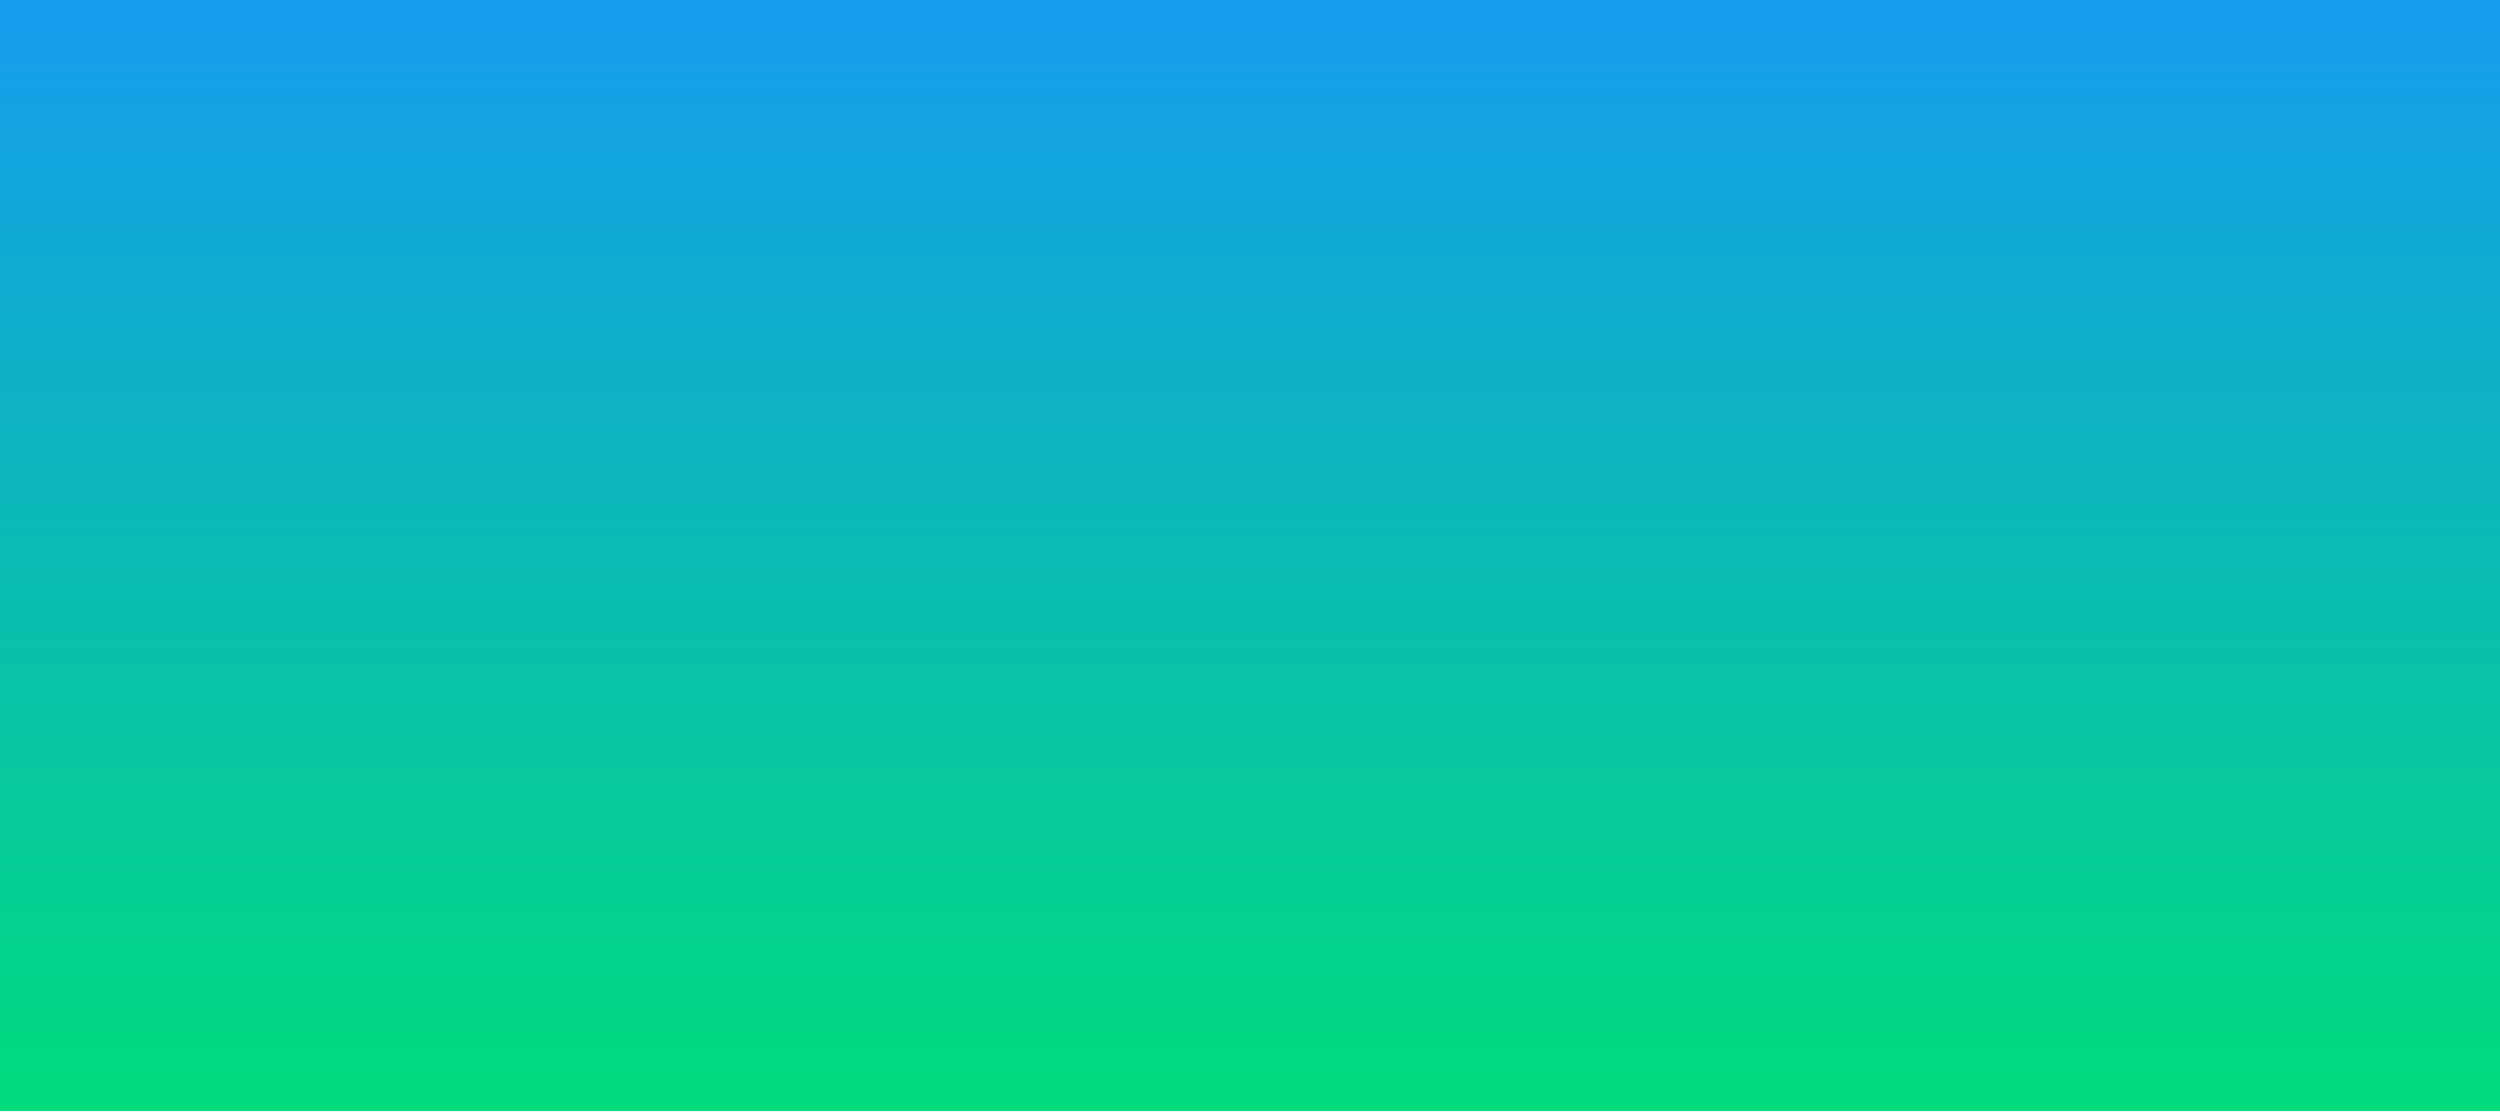
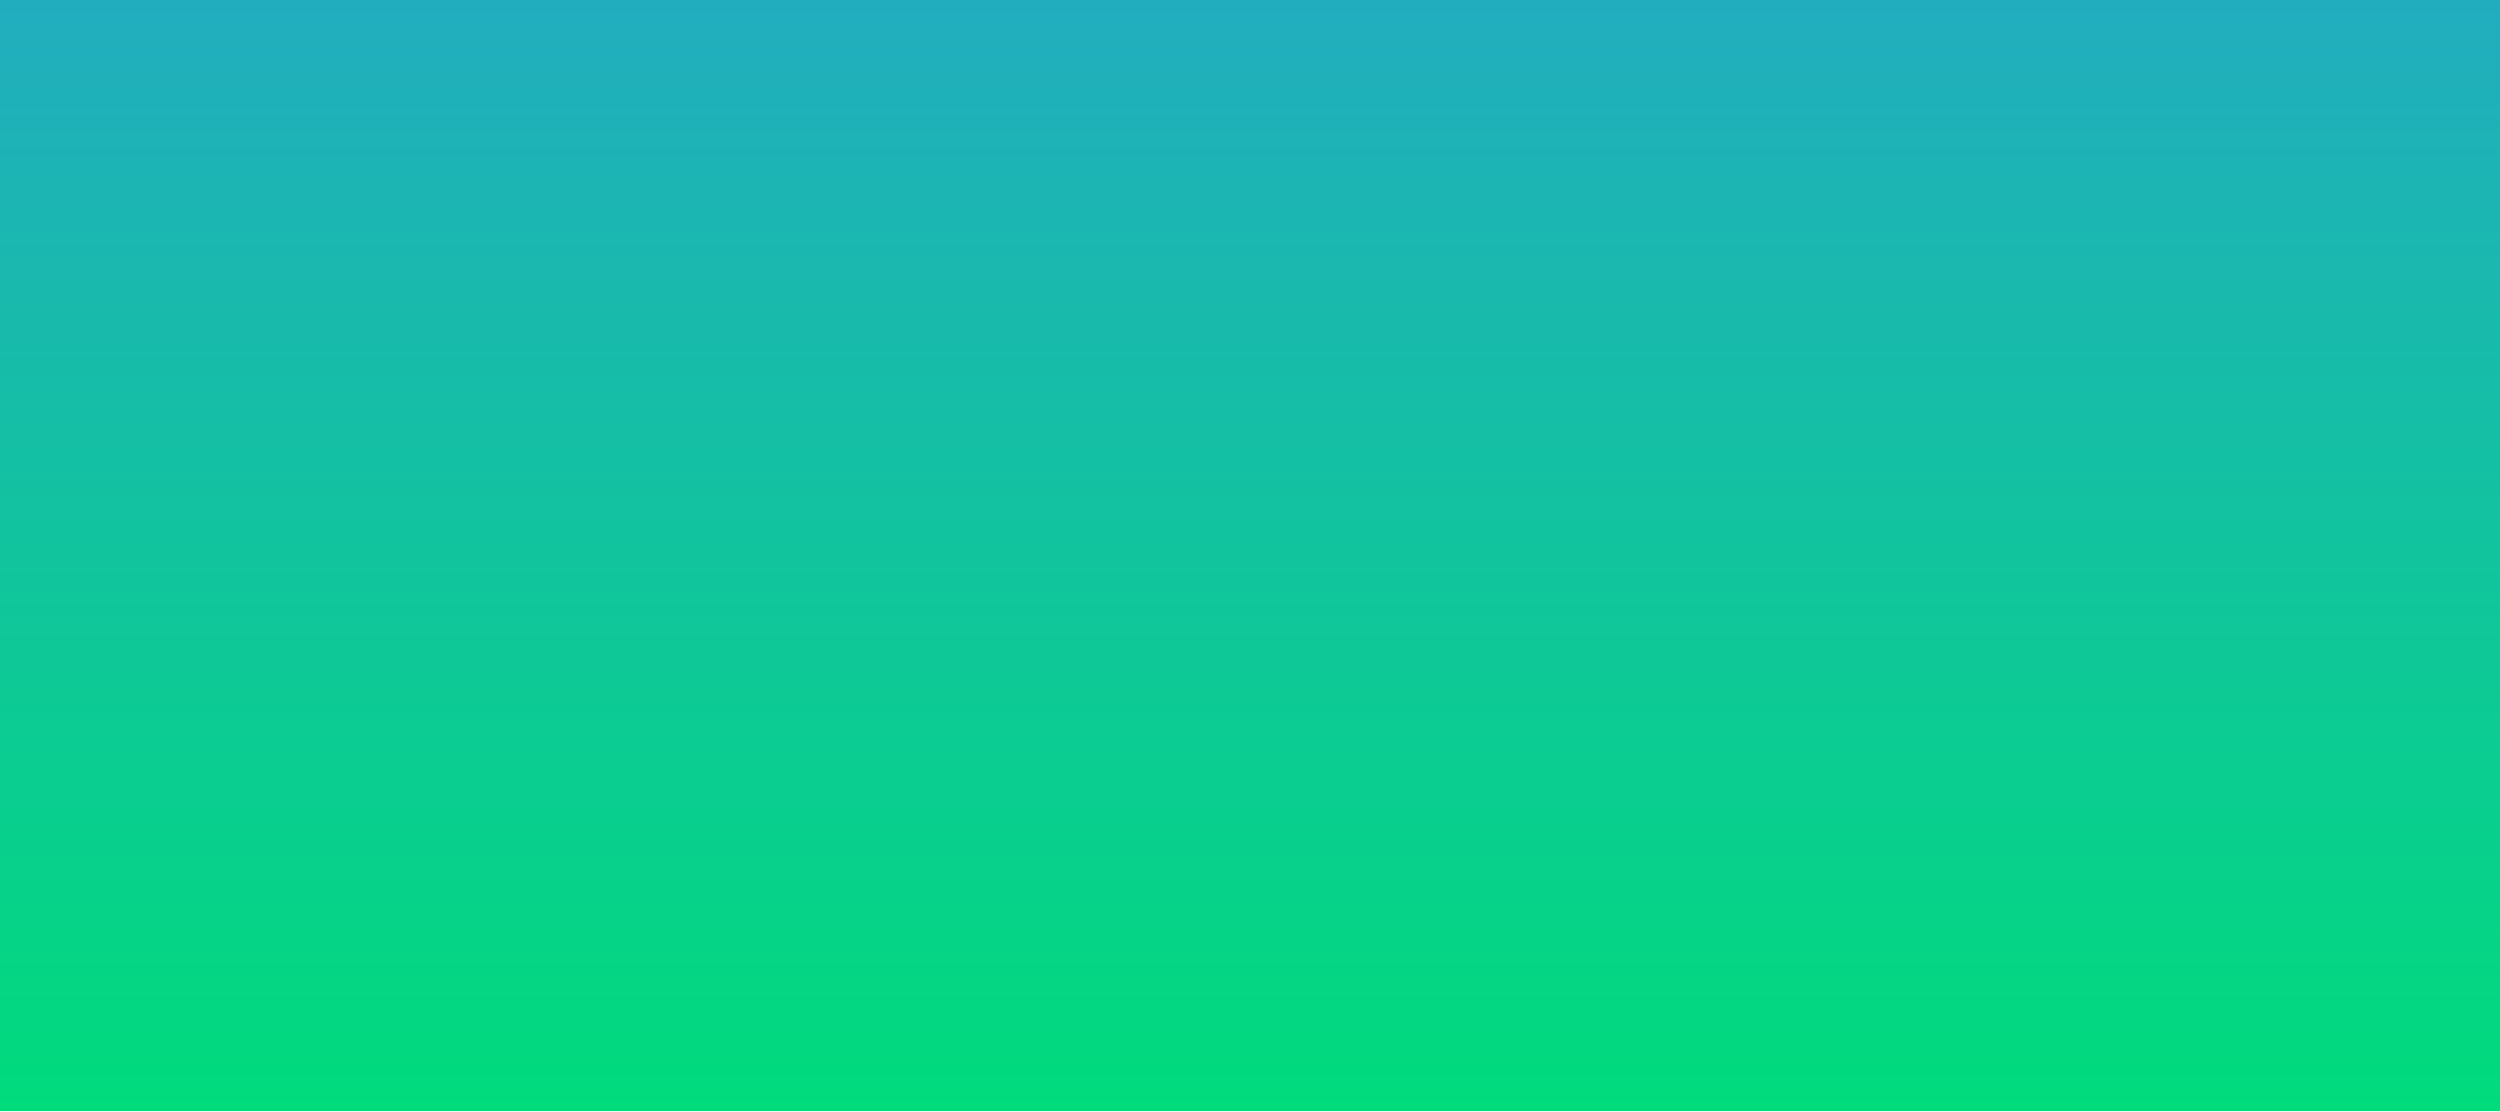
<svg xmlns="http://www.w3.org/2000/svg" width="1080px" height="480px" viewBox="0 0 1080 480" version="1.1">
  <defs>
    <linearGradient x1="50%" y1="0%" x2="50%" y2="100%" id="linearGradient-1">
-       <stop stop-color="#169CEE" offset="0%" />
+       <stop stop-color="#22adbf" offset="0%" />
      <stop stop-color="#00DB7C" offset="100%" />
    </linearGradient>
  </defs>
  <g id="Page-1" stroke="none" stroke-width="1" fill="none" fill-rule="evenodd">
    <g id="background" fill="url(#linearGradient-1)">
      <rect id="Rectangle-1" x="0" y="0" width="1080" height="480" />
    </g>
  </g>
</svg>
